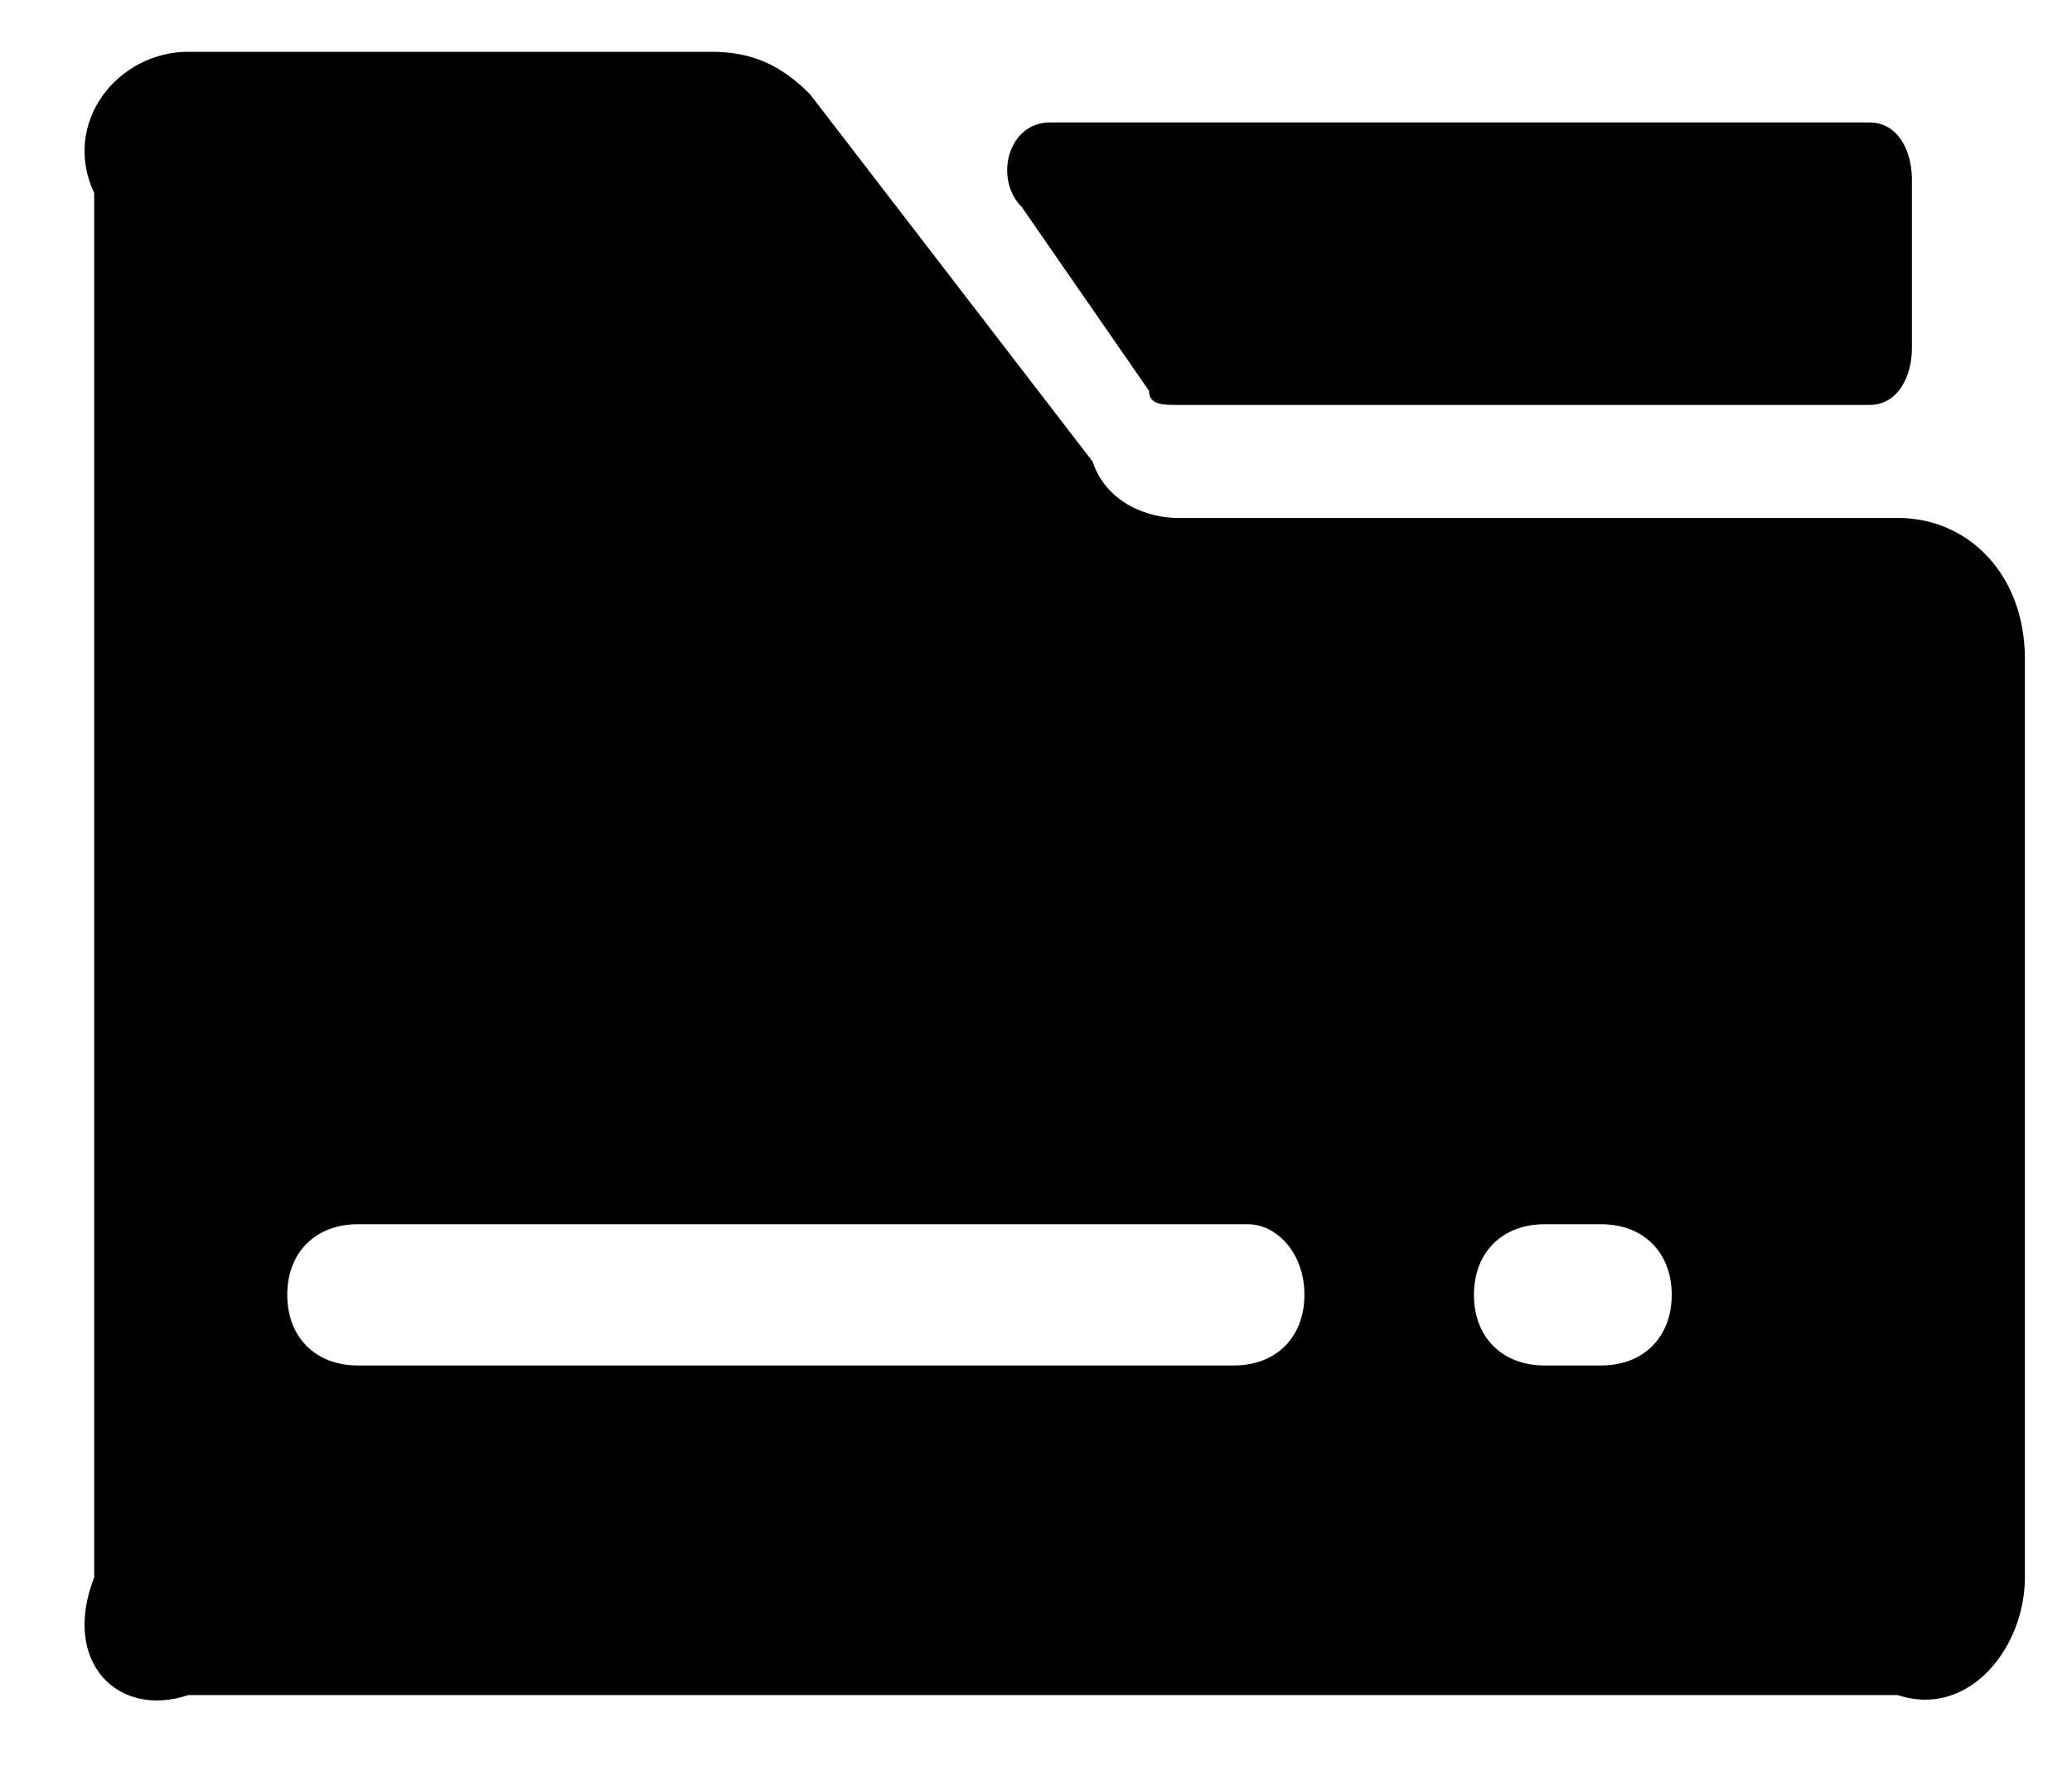
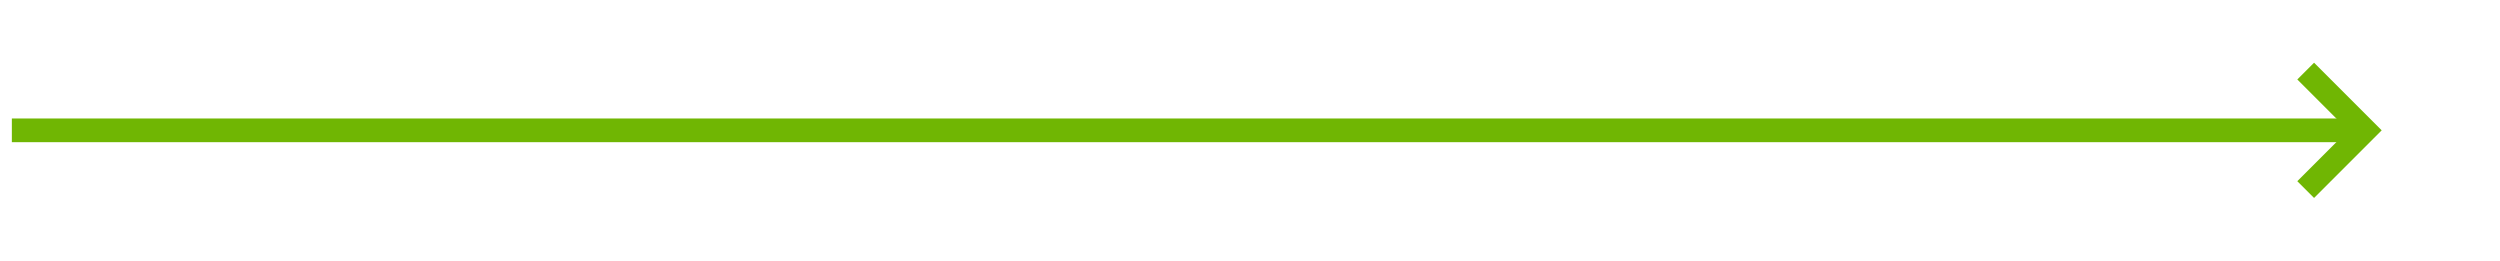
- <svg xmlns="http://www.w3.org/2000/svg" version="1.1" width="22px" height="19px">
-   <g transform="matrix(1 0 0 1 -1544 -4314 )">
-     <path d="M 12.2 4.15  C 12.2 4.3  12.35 4.3  12.5 4.3  L 19.85 4.3  C 20.15 4.3  20.3 4  20.3 3.7  L 20.3 1.9  C 20.3 1.6  20.15 1.3  19.85 1.3  L 11.15 1.3  C 10.7 1.3  10.55 1.9  10.85 2.2  L 12.2 4.15  Z M 21.5 7  C 21.5 6.1  20.9 5.5  20.15 5.5  L 12.5 5.5  C 12.2 5.5  11.75 5.35  11.6 4.9  L 8.6 1  C 8.3 0.7  8 0.55  7.55 0.55  L 2 0.55  C 1.25 0.55  0.65 1.3  1 2.05  L 1 16.75  C 0.65 17.65  1.25 18.25  2 18  L 20.15 18  C 20.9 18.25  21.5 17.5  21.5 16.75  L 21.5 7  Z M 13.25 13  C 13.55 13  13.85 13.3  13.85 13.75  C 13.85 14.2  13.55 14.5  13.1 14.5  L 3.8 14.5  C 3.35 14.5  3.05 14.2  3.05 13.75  C 3.05 13.3  3.35 13  3.8 13  L 13.25 13  Z M 17 13  C 17.45 13  17.75 13.3  17.75 13.75  C 17.75 14.2  17.45 14.5  17 14.5  L 16.4 14.5  C 15.95 14.5  15.65 14.2  15.65 13.75  C 15.65 13.3  15.95 13  16.4 13  L 17 13  Z " fill-rule="nonzero" fill="#000000" stroke="none" transform="matrix(1 0 0 1 1544 4314 )" />
+ <svg xmlns="http://www.w3.org/2000/svg" version="1.1" width="211px" height="22px">
+   <g transform="matrix(1 0 0 1 -366 -595 )">
+     <path d="M 559.893 601.707  L 564.186 606  L 559.893 610.293  L 561.307 611.707  L 566.307 606.707  L 567.014 606  L 566.307 605.293  L 561.307 600.293  L 559.893 601.707  Z " fill-rule="nonzero" fill="#70b603" stroke="none" />
+     <path d="M 367 606  L 565 606  " stroke-width="2" stroke="#70b603" fill="none" />
  </g>
</svg>
